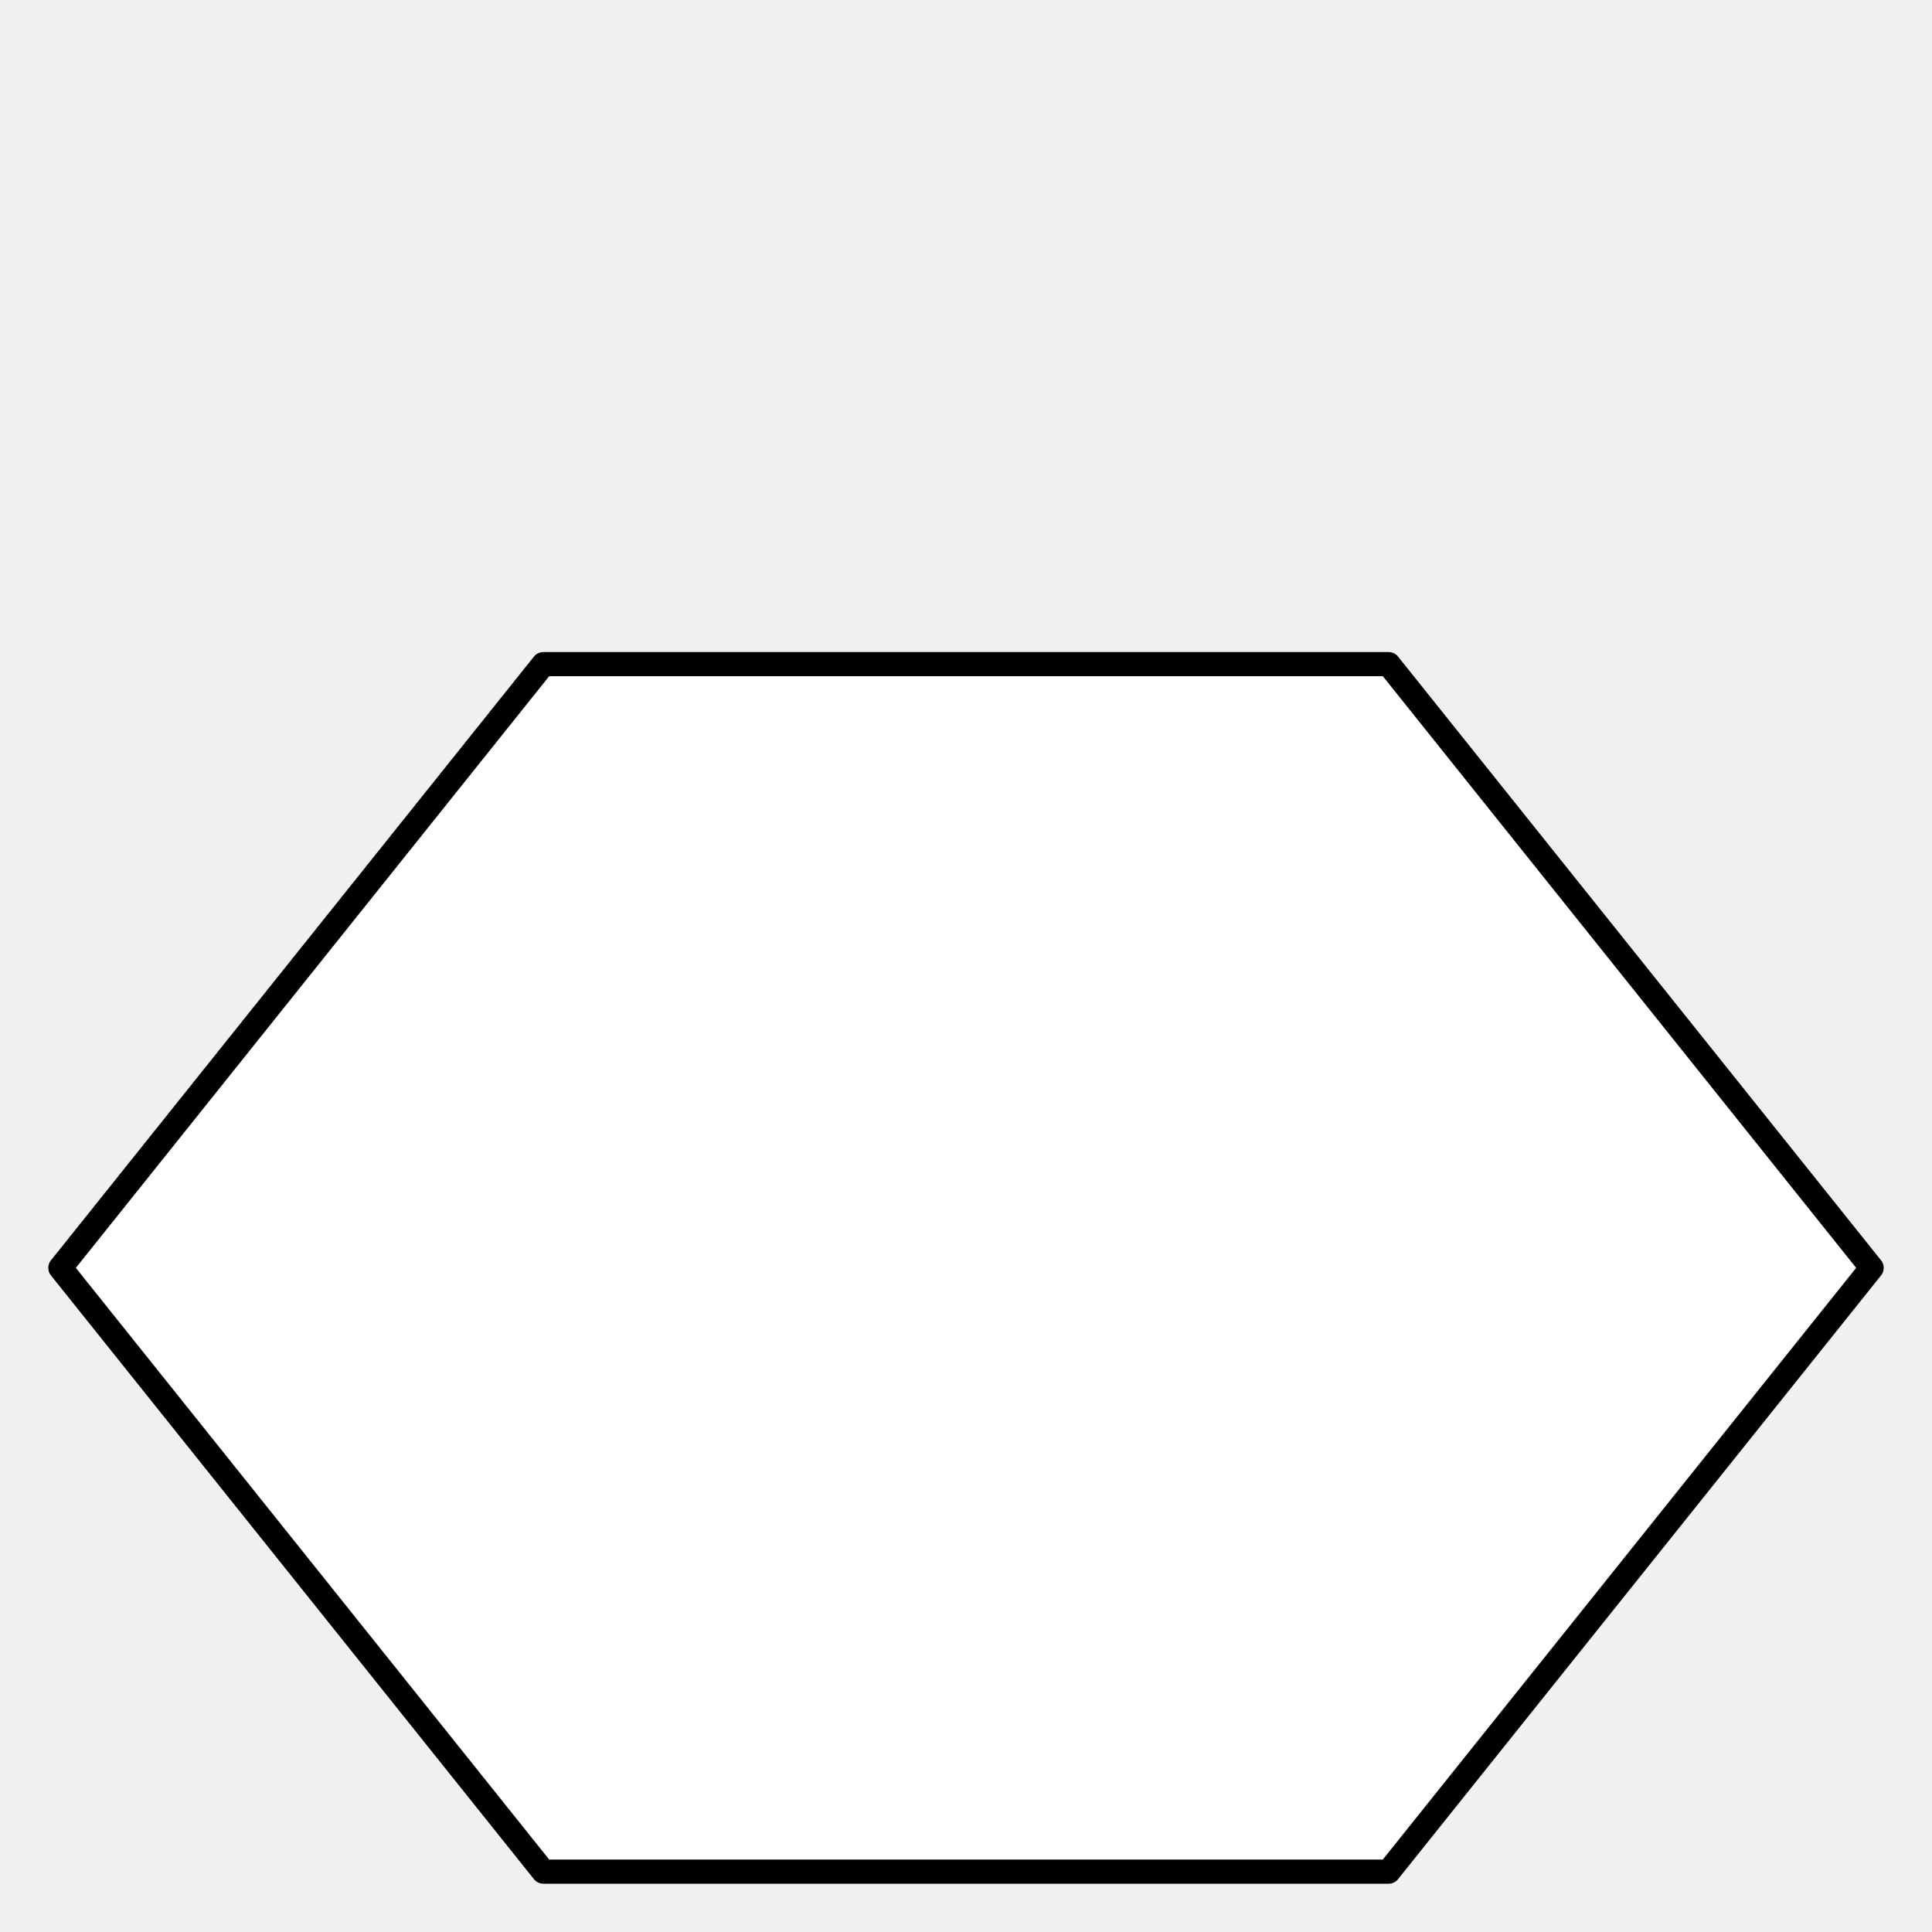
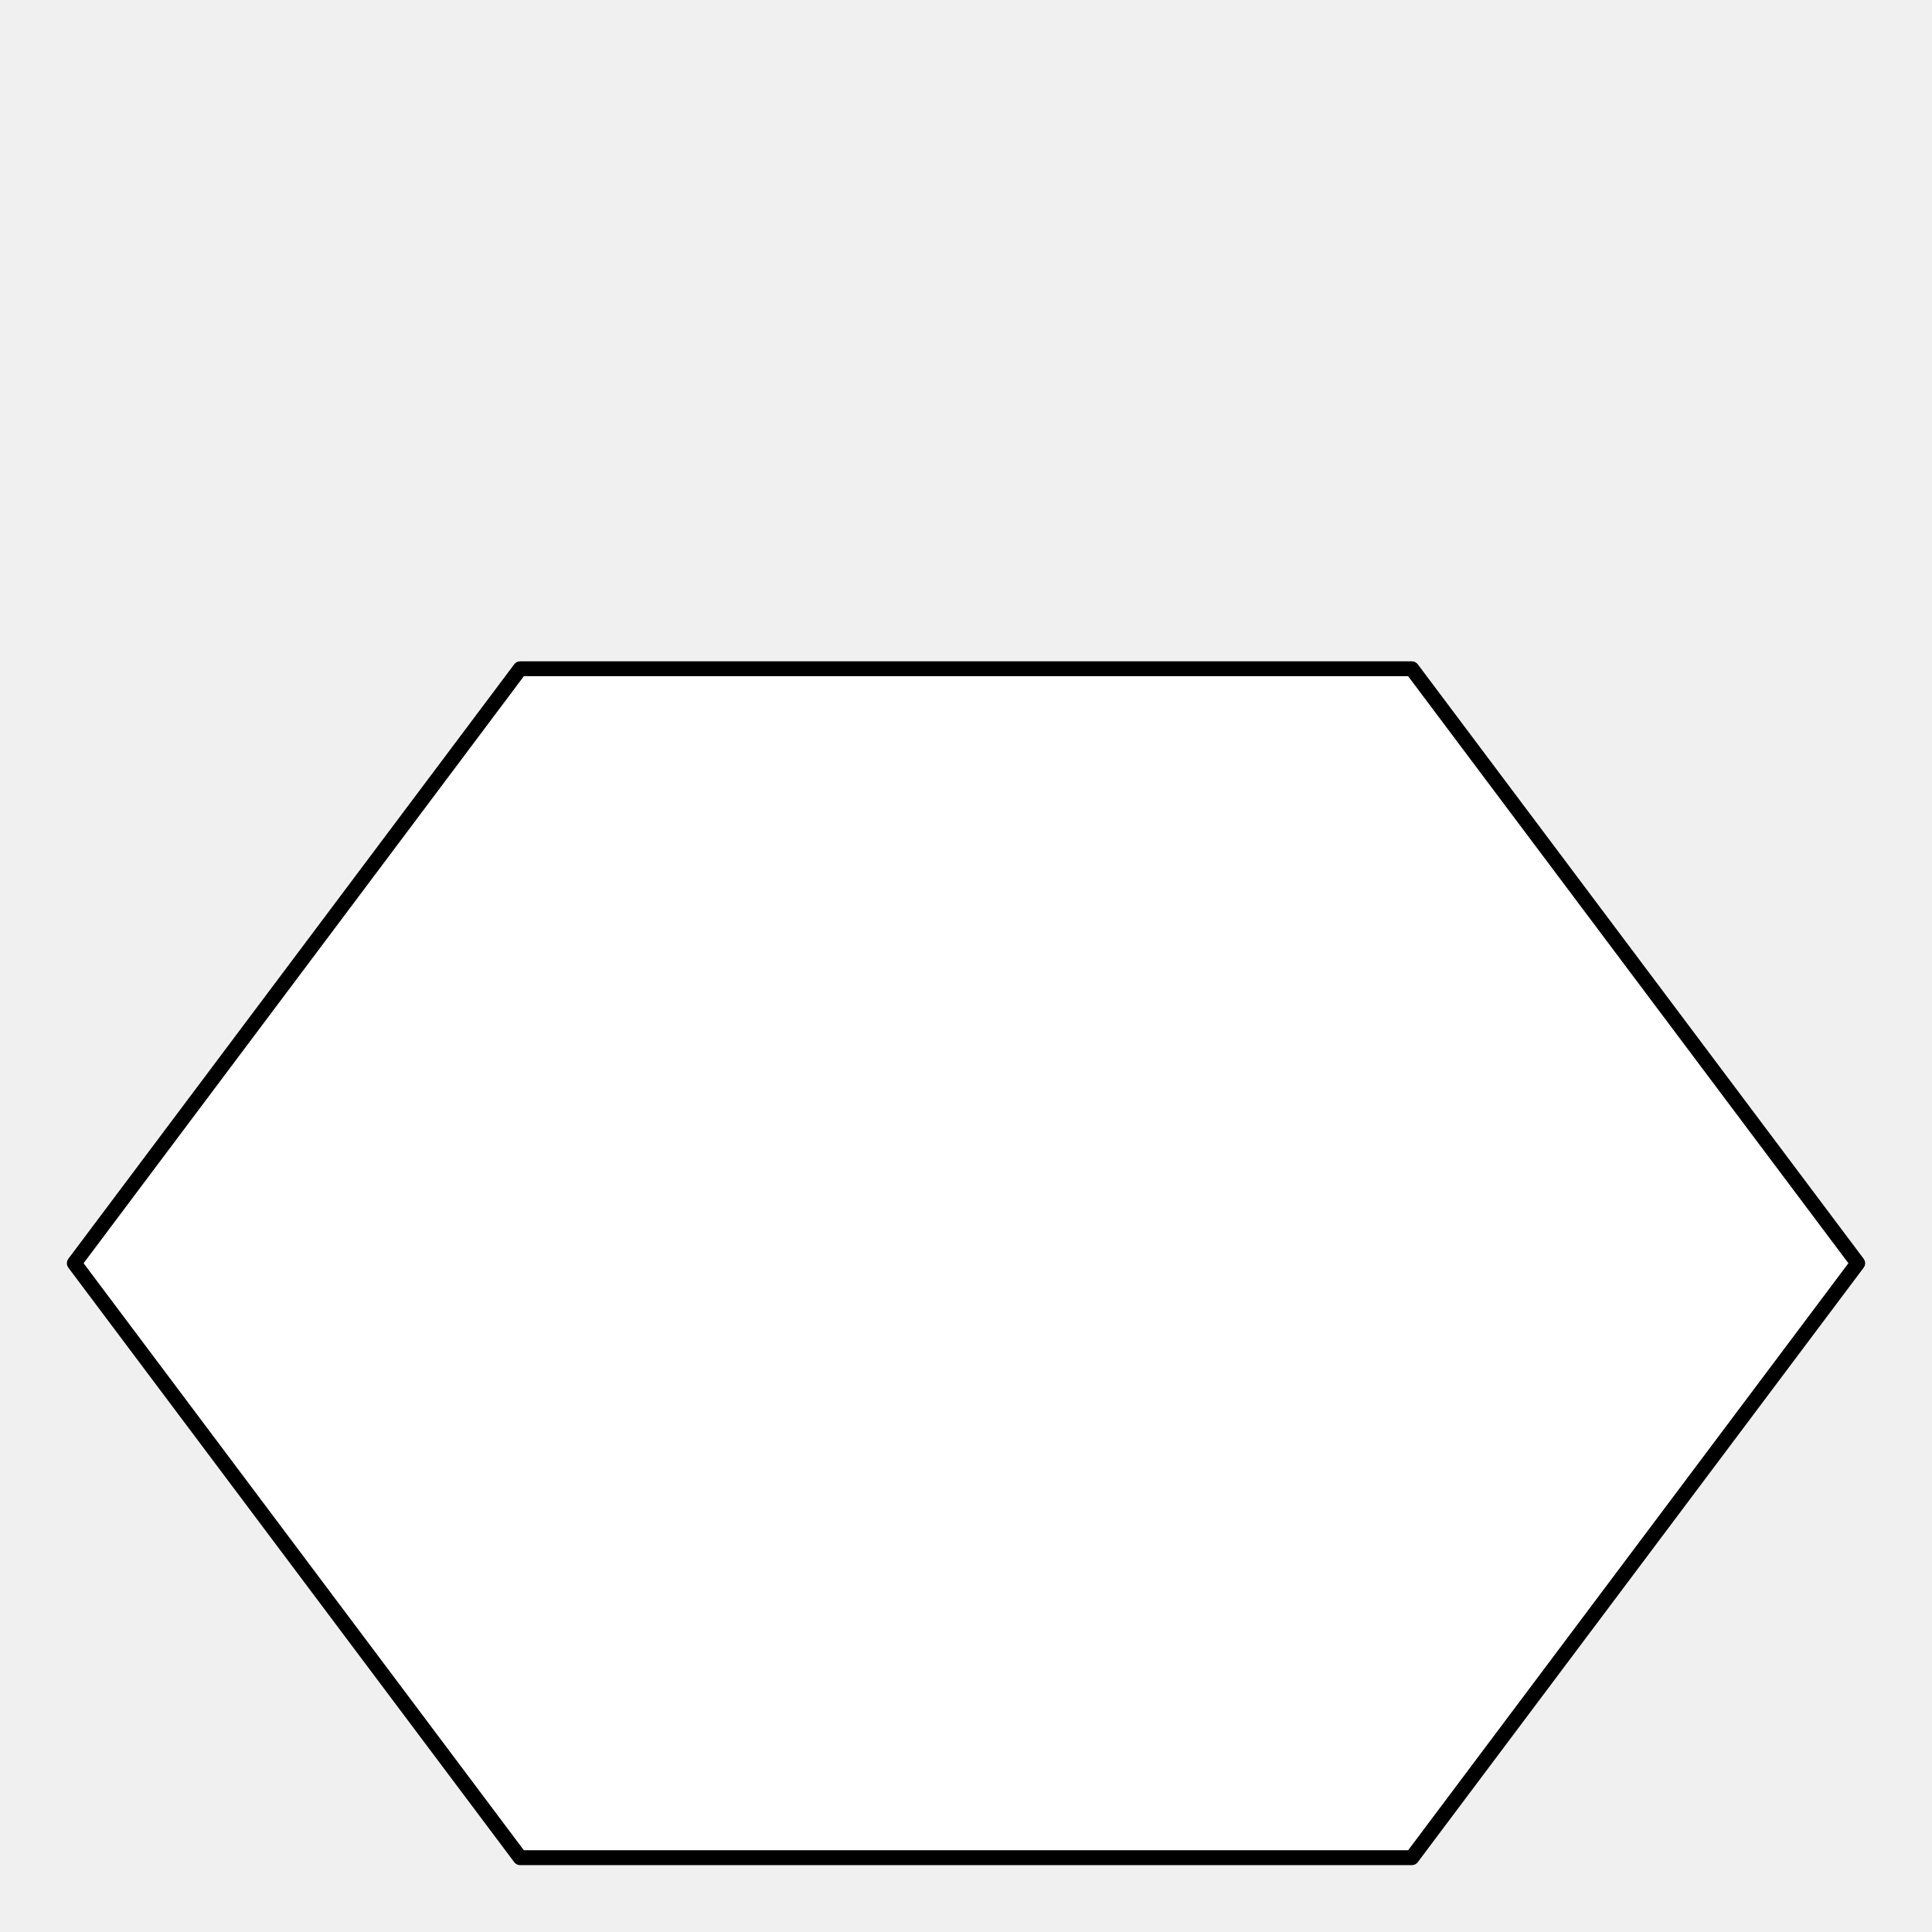
- <svg xmlns="http://www.w3.org/2000/svg" width="160" height="160" viewBox="0 0 160 160" version="1.1" id="svg1" xml:space="preserve">
+ <svg xmlns="http://www.w3.org/2000/svg" width="130" height="130" viewBox="0 0 130 130" version="1.1" id="svg1" xml:space="preserve">
  <defs id="defs1" />
  <g id="layer1" style="display:inline">
-     <path style="fill:#ffffff;stroke:#000000;stroke-width:2;stroke-linecap:butt;stroke-linejoin:round;stroke-dasharray:none;stroke-dashoffset:0;stroke-opacity:1;paint-order:fill markers stroke" d="M 5,105 45,55 h 70 l 40,50 -40,50 H 45 Z" id="path4" />
+     <path style="fill:#ffffff;stroke:#000000;stroke-width:1;stroke-linecap:butt;stroke-linejoin:round;stroke-dasharray:none;stroke-dashoffset:0;stroke-opacity:1;paint-order:fill markers stroke" d="M 5,85 35,45 h 60 l 30,40 -30,40 H 35 Z" id="path4" />
  </g>
</svg>
